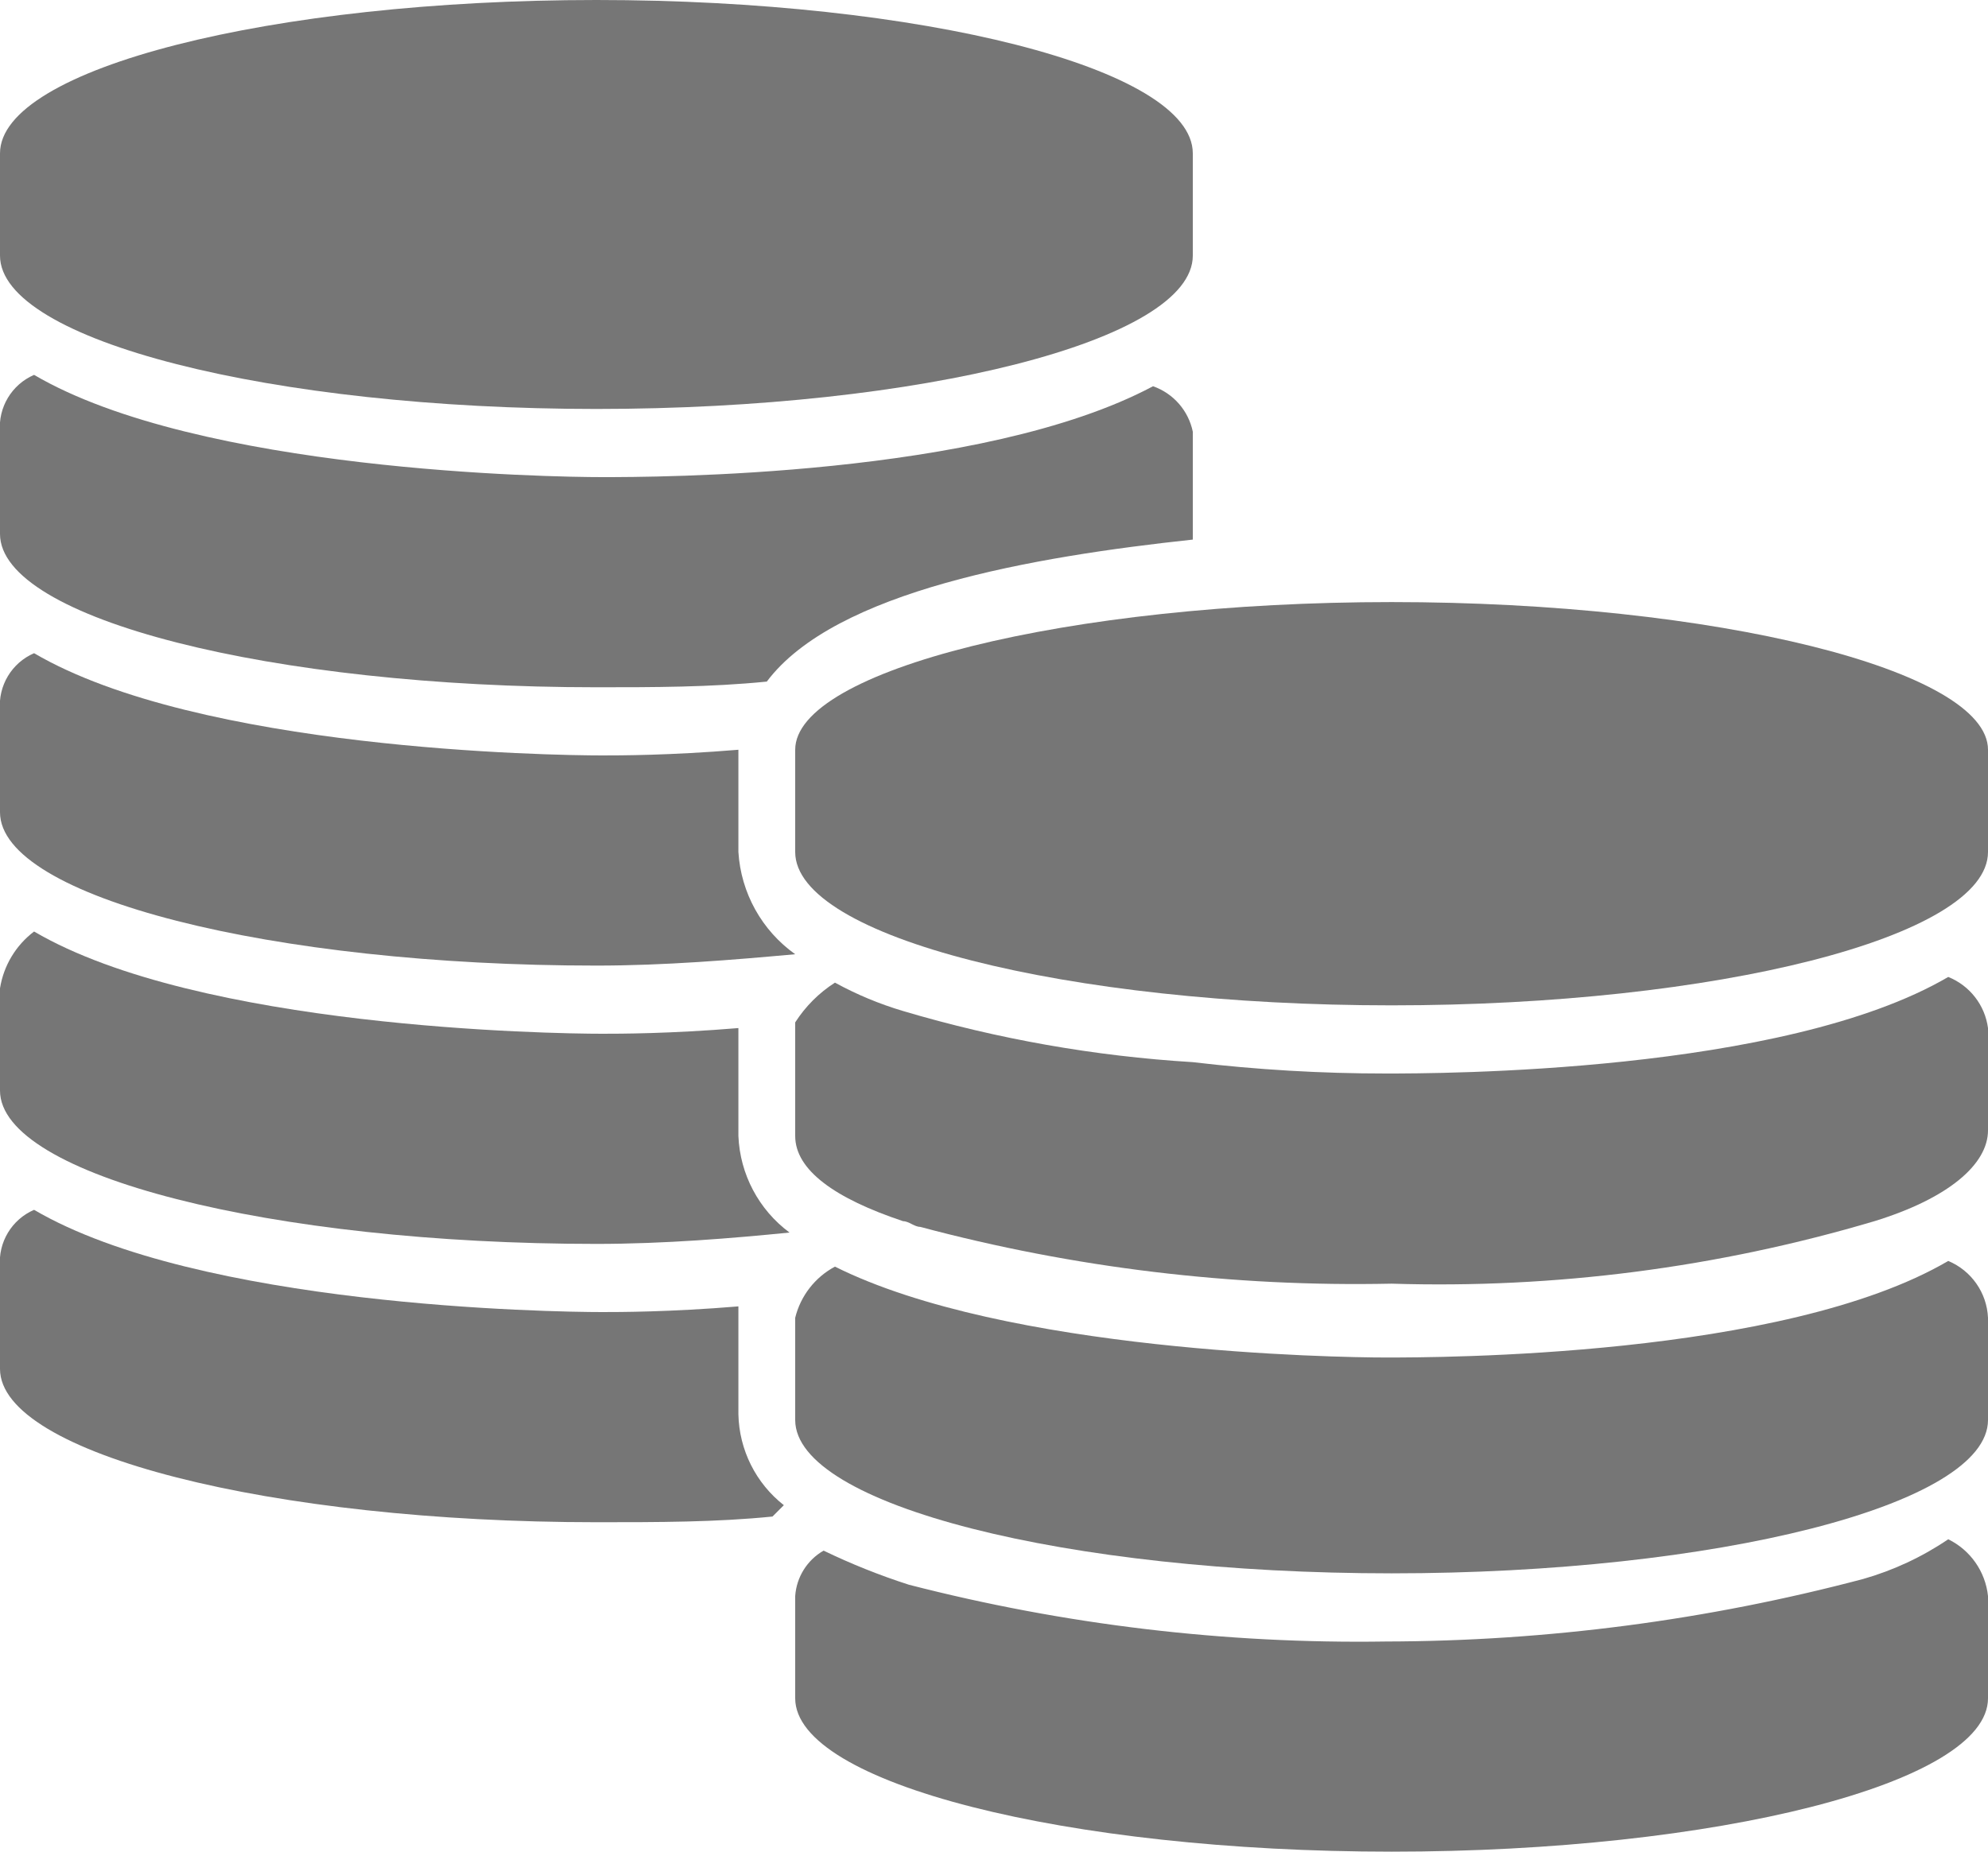
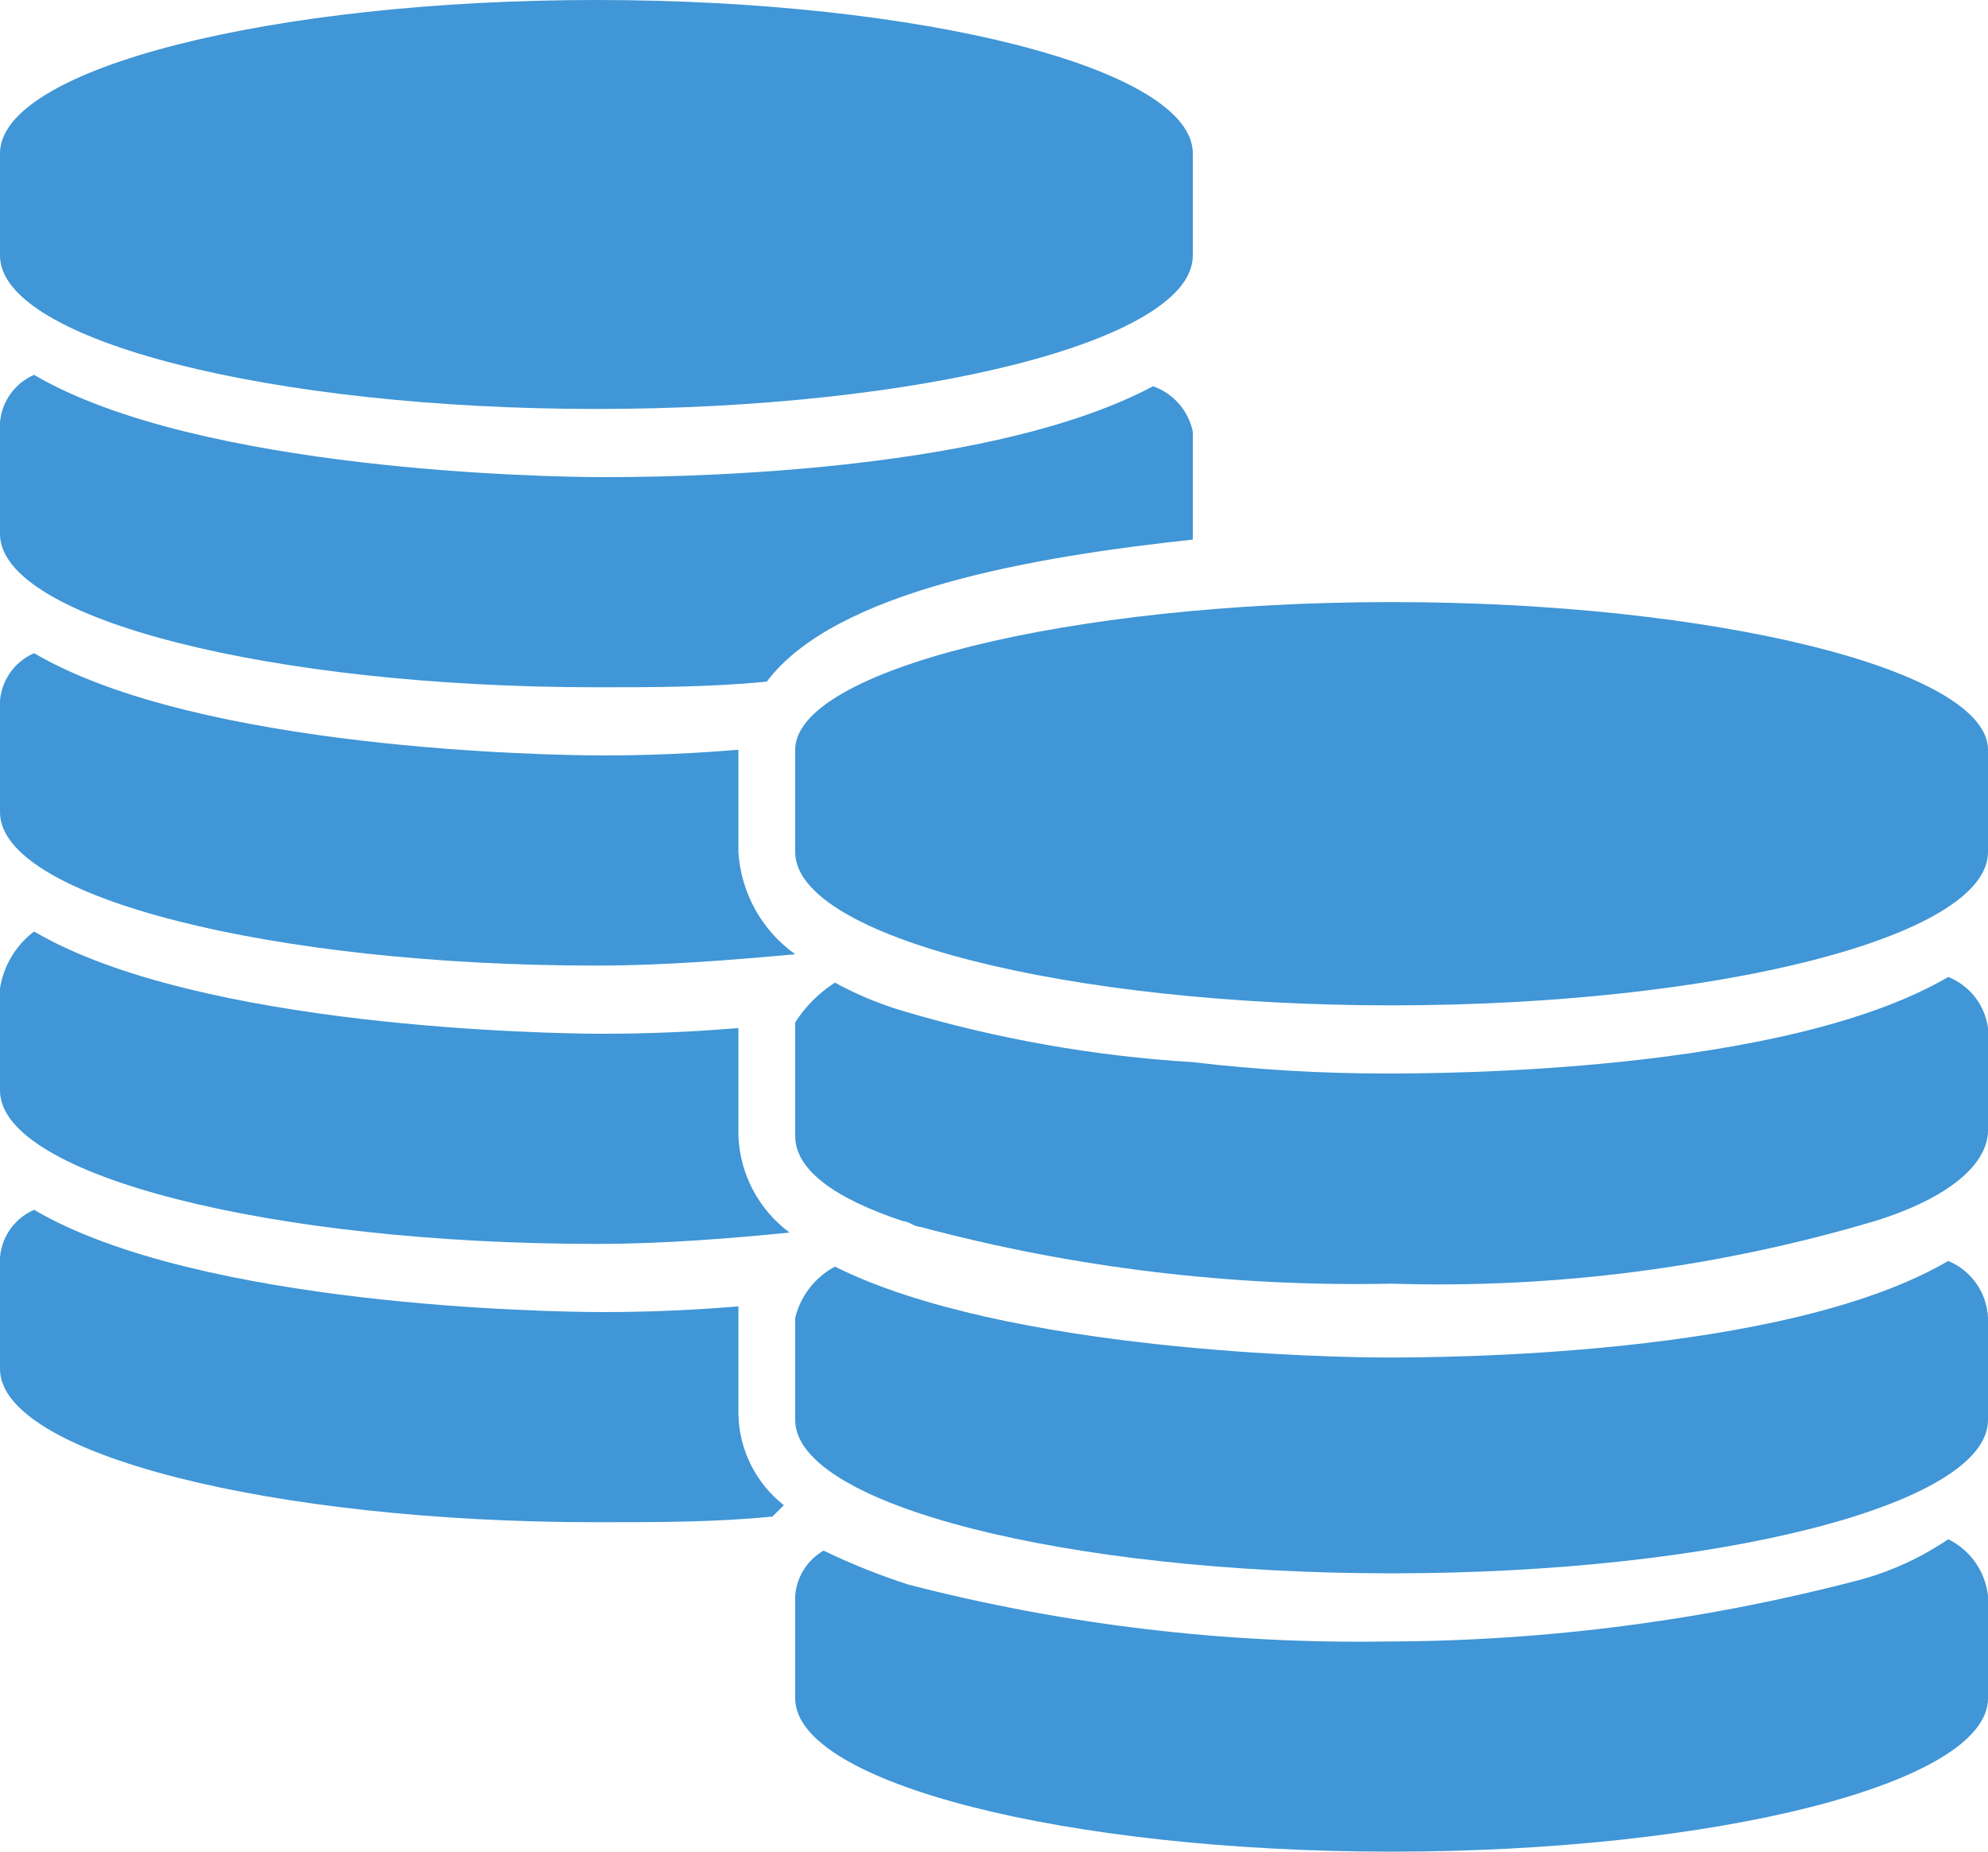
<svg xmlns="http://www.w3.org/2000/svg" id="Capa_1" data-name="Capa 1" viewBox="0 0 35 32.6">
-   <path d="M10.5,0C4.8,0,0,1.2,0,2.7V4.5C0,6,4.8,7.2,10.5,7.2S21,6,21,4.5V2.7C21,1.2,16.2,0,10.5,0Z" transform="translate(0)" style="fill:#767676" />
-   <path d="M13.8,26.5a2.09,2.09,0,0,1-.8-1.6V23c-1.2.1-2.1,0.1-2.4,0.1-0.9,0-7.1-.1-10-1.8a1,1,0,0,0-.6,1v1.8c0,1.5,4.8,2.7,10.5,2.7,1.1,0,2.1,0,3.1-.1Z" transform="translate(0)" style="fill:#767676" />
-   <path d="M34.3,27.1a5.23,5.23,0,0,1-1.5.7h0a33.1,33.1,0,0,1-8.4,1.1,31.73,31.73,0,0,1-8.4-1,1.79,1.79,0,0,1-1.1.5,1.37,1.37,0,0,0,1.1-.5,11.64,11.64,0,0,1-1.5-.6,1,1,0,0,0-.5.8v1.8c0,1.5,4.8,2.7,10.5,2.7S35,31.4,35,29.9V28.1A1.26,1.26,0,0,0,34.3,27.1Z" transform="translate(0)" style="fill:#767676" />
-   <path d="M13,20V18.1c-1.2.1-2.1,0.1-2.4,0.1-0.9,0-7.1-.1-10-1.8a1.56,1.56,0,0,0-.6,1v1.8c0,1.5,4.8,2.7,10.5,2.7,1.2,0,2.4-.1,3.4-0.2A2.23,2.23,0,0,1,13,20Z" transform="translate(0)" style="fill:#767676" />
-   <path d="M14.7,22.3a1.4,1.4,0,0,0-.7.9V25c0,1.5,4.8,2.7,10.5,2.7S35,26.5,35,25V23.2a1.14,1.14,0,0,0-.7-1c-2.9,1.7-9,1.7-9.9,1.7S17.7,23.8,14.7,22.3Z" transform="translate(0)" style="fill:#767676" />
-   <path d="M34.3,17.2c-2.9,1.7-9,1.7-9.9,1.7a28.78,28.78,0,0,1-3.4-.2,22.77,22.77,0,0,1-5.1-.9,6.12,6.12,0,0,1-1.2-.5,2.31,2.31,0,0,0-.7.7v2c0,0.6.7,1.1,1.9,1.5,0.1,0,.2.1,0.3,0.1a29.72,29.72,0,0,0,8.3,1A26.93,26.93,0,0,0,33,21.5c1.3-.4,2-1,2-1.6V18.1A1.13,1.13,0,0,0,34.3,17.2Z" transform="translate(0)" style="fill:#767676" />
-   <path d="M13,15V13.2h0c-1.2.1-2.1,0.1-2.4,0.1-0.9,0-7.1-.1-10-1.8a1,1,0,0,0-.6,1v1.8C0,15.8,4.8,17,10.5,17c1.2,0,2.4-.1,3.5-0.2A2.39,2.39,0,0,1,13,15Z" transform="translate(0)" style="fill:#767676" />
-   <path d="M21,9.5V7.6a1.08,1.08,0,0,0-.7-0.8c-3,1.6-8.8,1.6-9.7,1.6S3.5,8.3.6,6.6a1,1,0,0,0-.6,1V9.4c0,1.5,4.8,2.7,10.5,2.7,1,0,2,0,3-.1C14.7,10.4,18.2,9.8,21,9.5Z" transform="translate(0)" style="fill:#767676" />
-   <path d="M24.5,10.6c-5.7,0-10.5,1.2-10.5,2.6V15c0,1.5,4.8,2.7,10.5,2.7S35,16.5,35,15V13.2C35,11.8,30.2,10.6,24.5,10.6Z" transform="translate(0)" style="fill:#767676" />
+   <path d="M10.5,0C4.8,0,0,1.2,0,2.7V4.5C0,6,4.8,7.2,10.5,7.2S21,6,21,4.5V2.7C21,1.2,16.2,0,10.5,0Z" transform="translate(0)" style="fill:#4096D6" />
+   <path d="M13.8,26.5a2.09,2.09,0,0,1-.8-1.6V23c-1.2.1-2.1,0.1-2.4,0.1-0.9,0-7.1-.1-10-1.8a1,1,0,0,0-.6,1v1.8c0,1.5,4.8,2.7,10.5,2.7,1.1,0,2.1,0,3.1-.1Z" transform="translate(0)" style="fill:#4096D6" />
+   <path d="M34.3,27.1a5.23,5.23,0,0,1-1.5.7h0a33.1,33.1,0,0,1-8.4,1.1,31.73,31.73,0,0,1-8.4-1,1.79,1.79,0,0,1-1.1.5,1.37,1.37,0,0,0,1.1-.5,11.64,11.64,0,0,1-1.5-.6,1,1,0,0,0-.5.8v1.8c0,1.5,4.8,2.7,10.5,2.7S35,31.4,35,29.9V28.1A1.26,1.26,0,0,0,34.3,27.1Z" transform="translate(0)" style="fill:#4096D6" />
+   <path d="M13,20V18.1c-1.2.1-2.1,0.1-2.4,0.1-0.9,0-7.1-.1-10-1.8a1.56,1.56,0,0,0-.6,1v1.8c0,1.5,4.8,2.7,10.5,2.7,1.2,0,2.4-.1,3.4-0.2A2.23,2.23,0,0,1,13,20Z" transform="translate(0)" style="fill:#4096D6" />
+   <path d="M14.7,22.3a1.4,1.4,0,0,0-.7.9V25c0,1.5,4.8,2.7,10.5,2.7S35,26.5,35,25V23.2a1.14,1.14,0,0,0-.7-1c-2.9,1.7-9,1.7-9.9,1.7S17.7,23.8,14.7,22.3Z" transform="translate(0)" style="fill:#4096D6" />
+   <path d="M34.3,17.2c-2.9,1.7-9,1.7-9.9,1.7a28.78,28.78,0,0,1-3.4-.2,22.77,22.77,0,0,1-5.1-.9,6.12,6.12,0,0,1-1.2-.5,2.31,2.31,0,0,0-.7.7v2c0,0.6.7,1.1,1.9,1.5,0.1,0,.2.1,0.3,0.1a29.72,29.72,0,0,0,8.3,1A26.93,26.93,0,0,0,33,21.5c1.3-.4,2-1,2-1.6V18.1A1.13,1.13,0,0,0,34.3,17.2Z" transform="translate(0)" style="fill:#4096D6" />
+   <path d="M13,15V13.2h0c-1.2.1-2.1,0.1-2.4,0.1-0.9,0-7.1-.1-10-1.8a1,1,0,0,0-.6,1v1.8C0,15.8,4.8,17,10.5,17c1.2,0,2.4-.1,3.5-0.2A2.39,2.39,0,0,1,13,15Z" transform="translate(0)" style="fill:#4096D6" />
+   <path d="M21,9.5V7.6a1.08,1.08,0,0,0-.7-0.8c-3,1.6-8.8,1.6-9.7,1.6S3.5,8.3.6,6.6a1,1,0,0,0-.6,1V9.4c0,1.5,4.8,2.7,10.5,2.7,1,0,2,0,3-.1C14.7,10.4,18.2,9.8,21,9.5Z" transform="translate(0)" style="fill:#4096D6" />
+   <path d="M24.5,10.6c-5.7,0-10.5,1.2-10.5,2.6V15c0,1.5,4.8,2.7,10.5,2.7S35,16.5,35,15V13.2C35,11.8,30.2,10.6,24.5,10.6Z" transform="translate(0)" style="fill:#4096D6" />
</svg>
